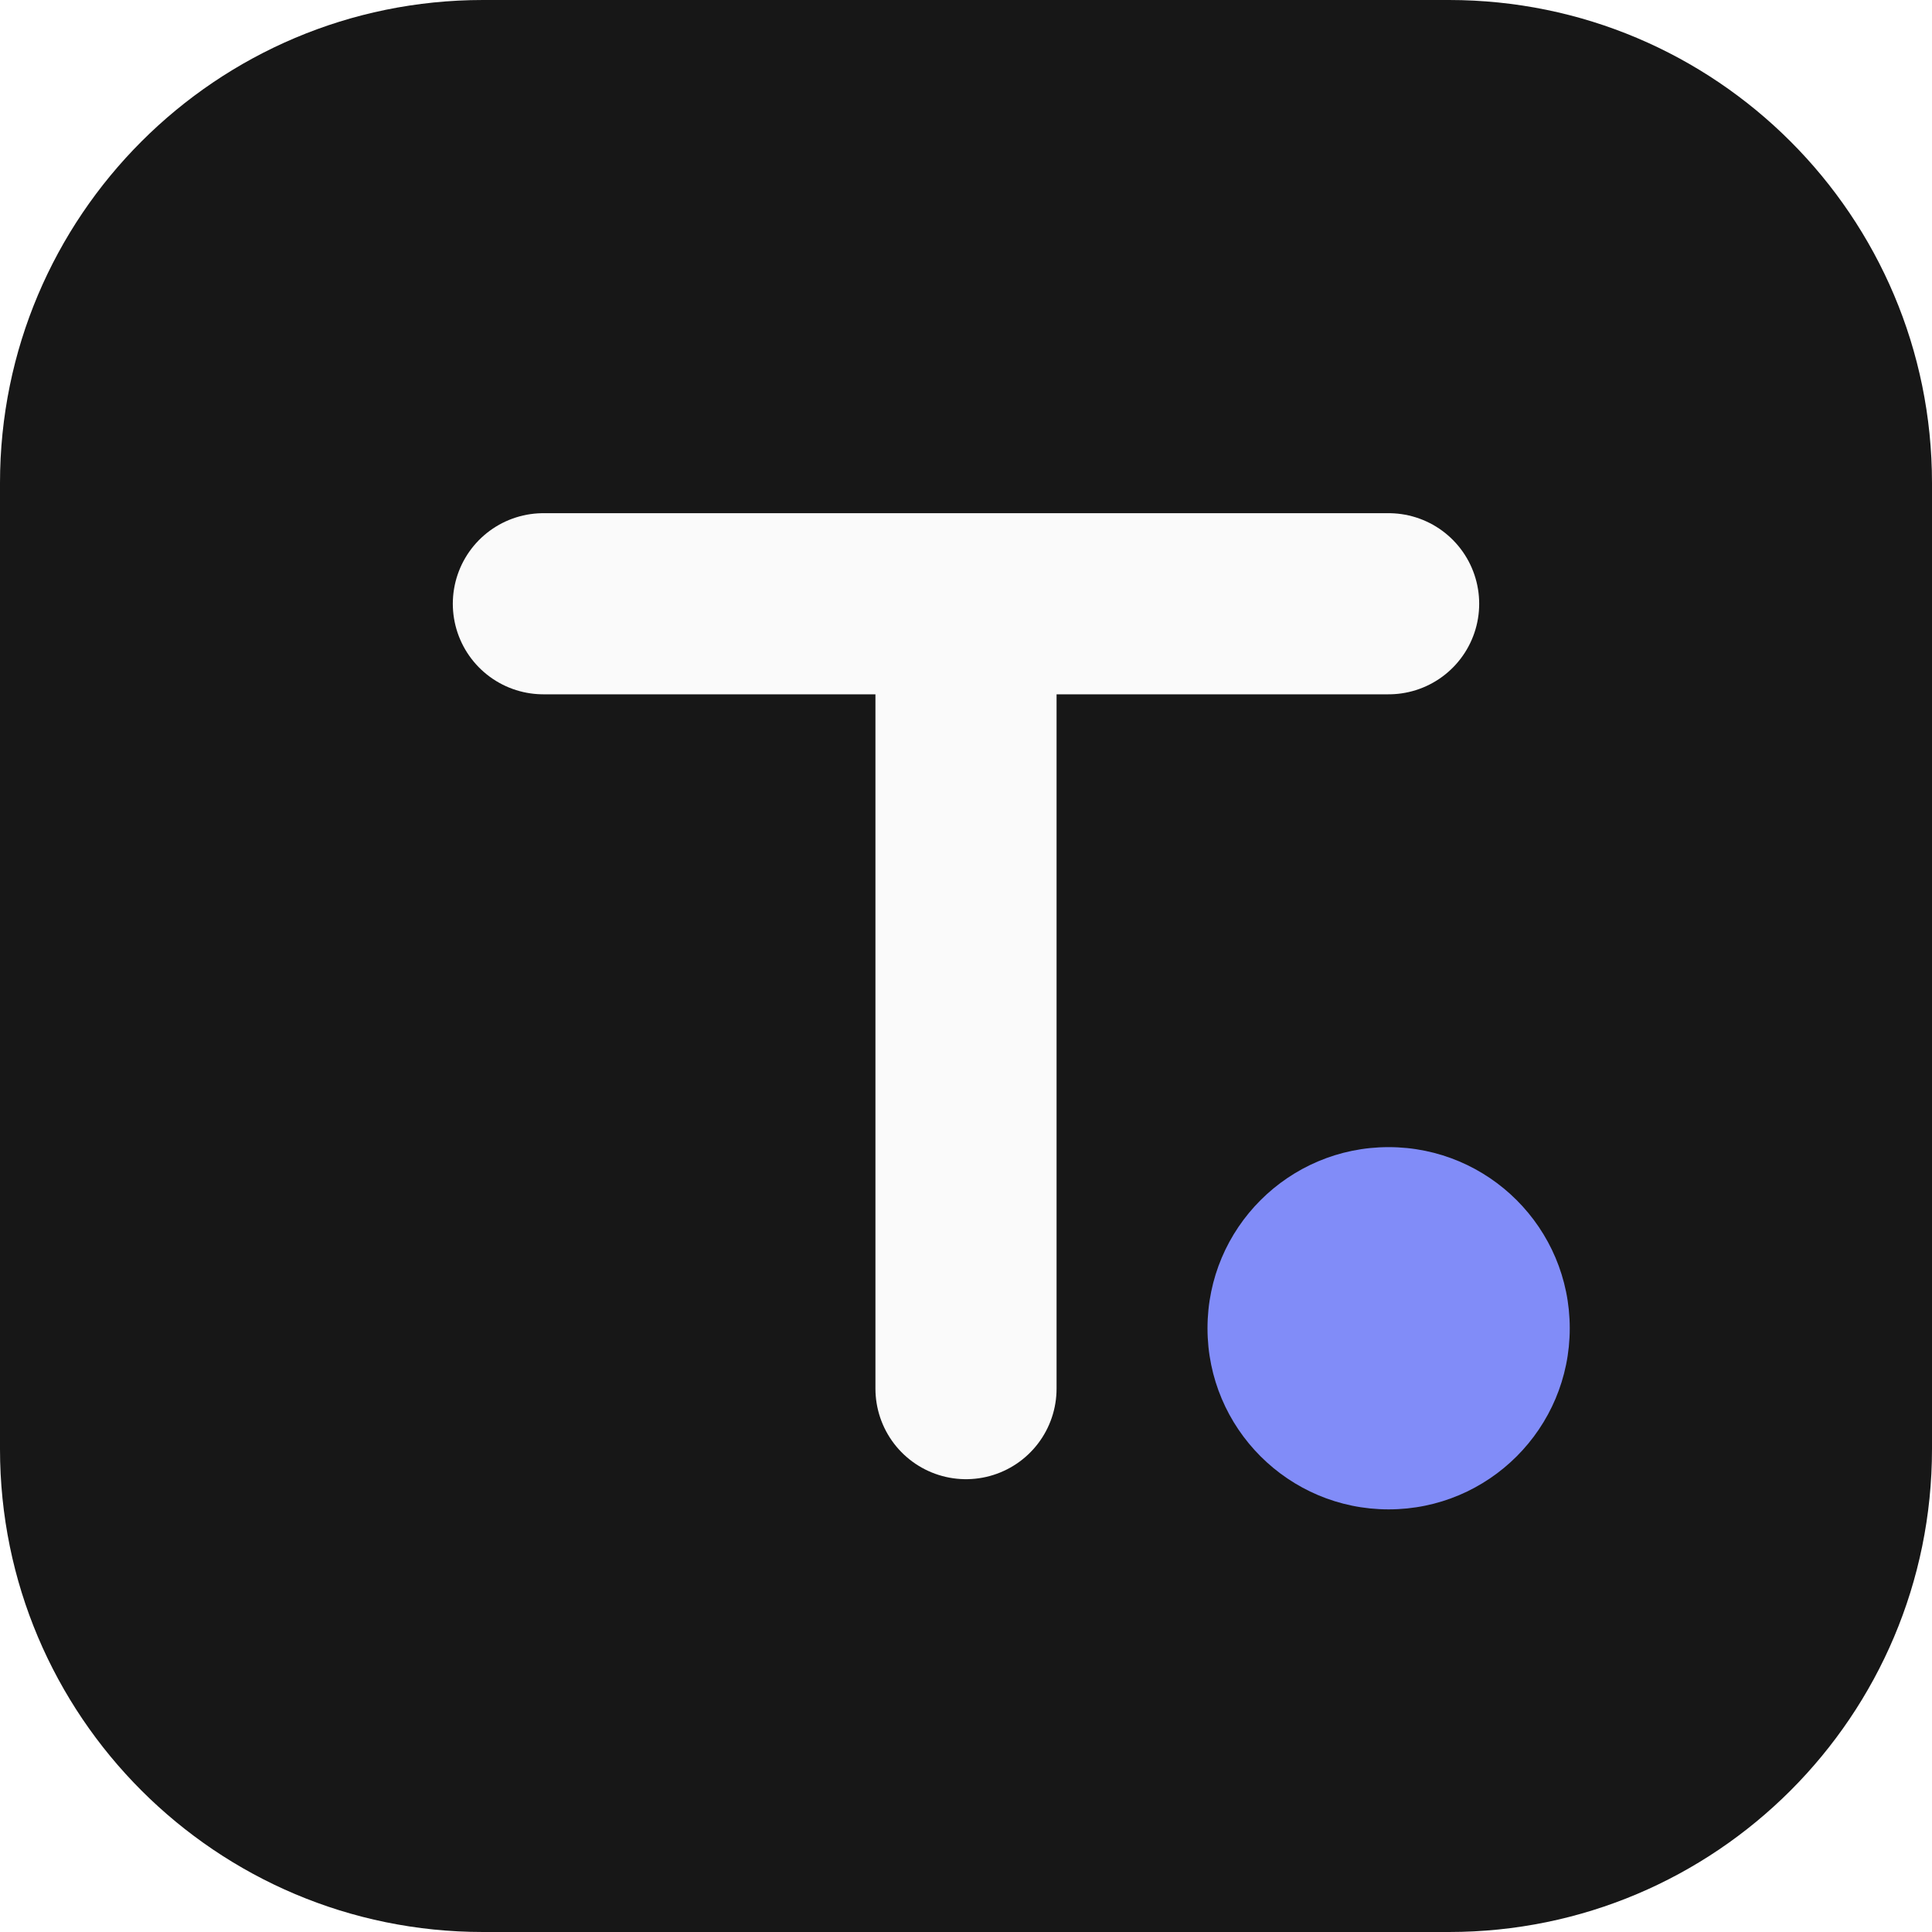
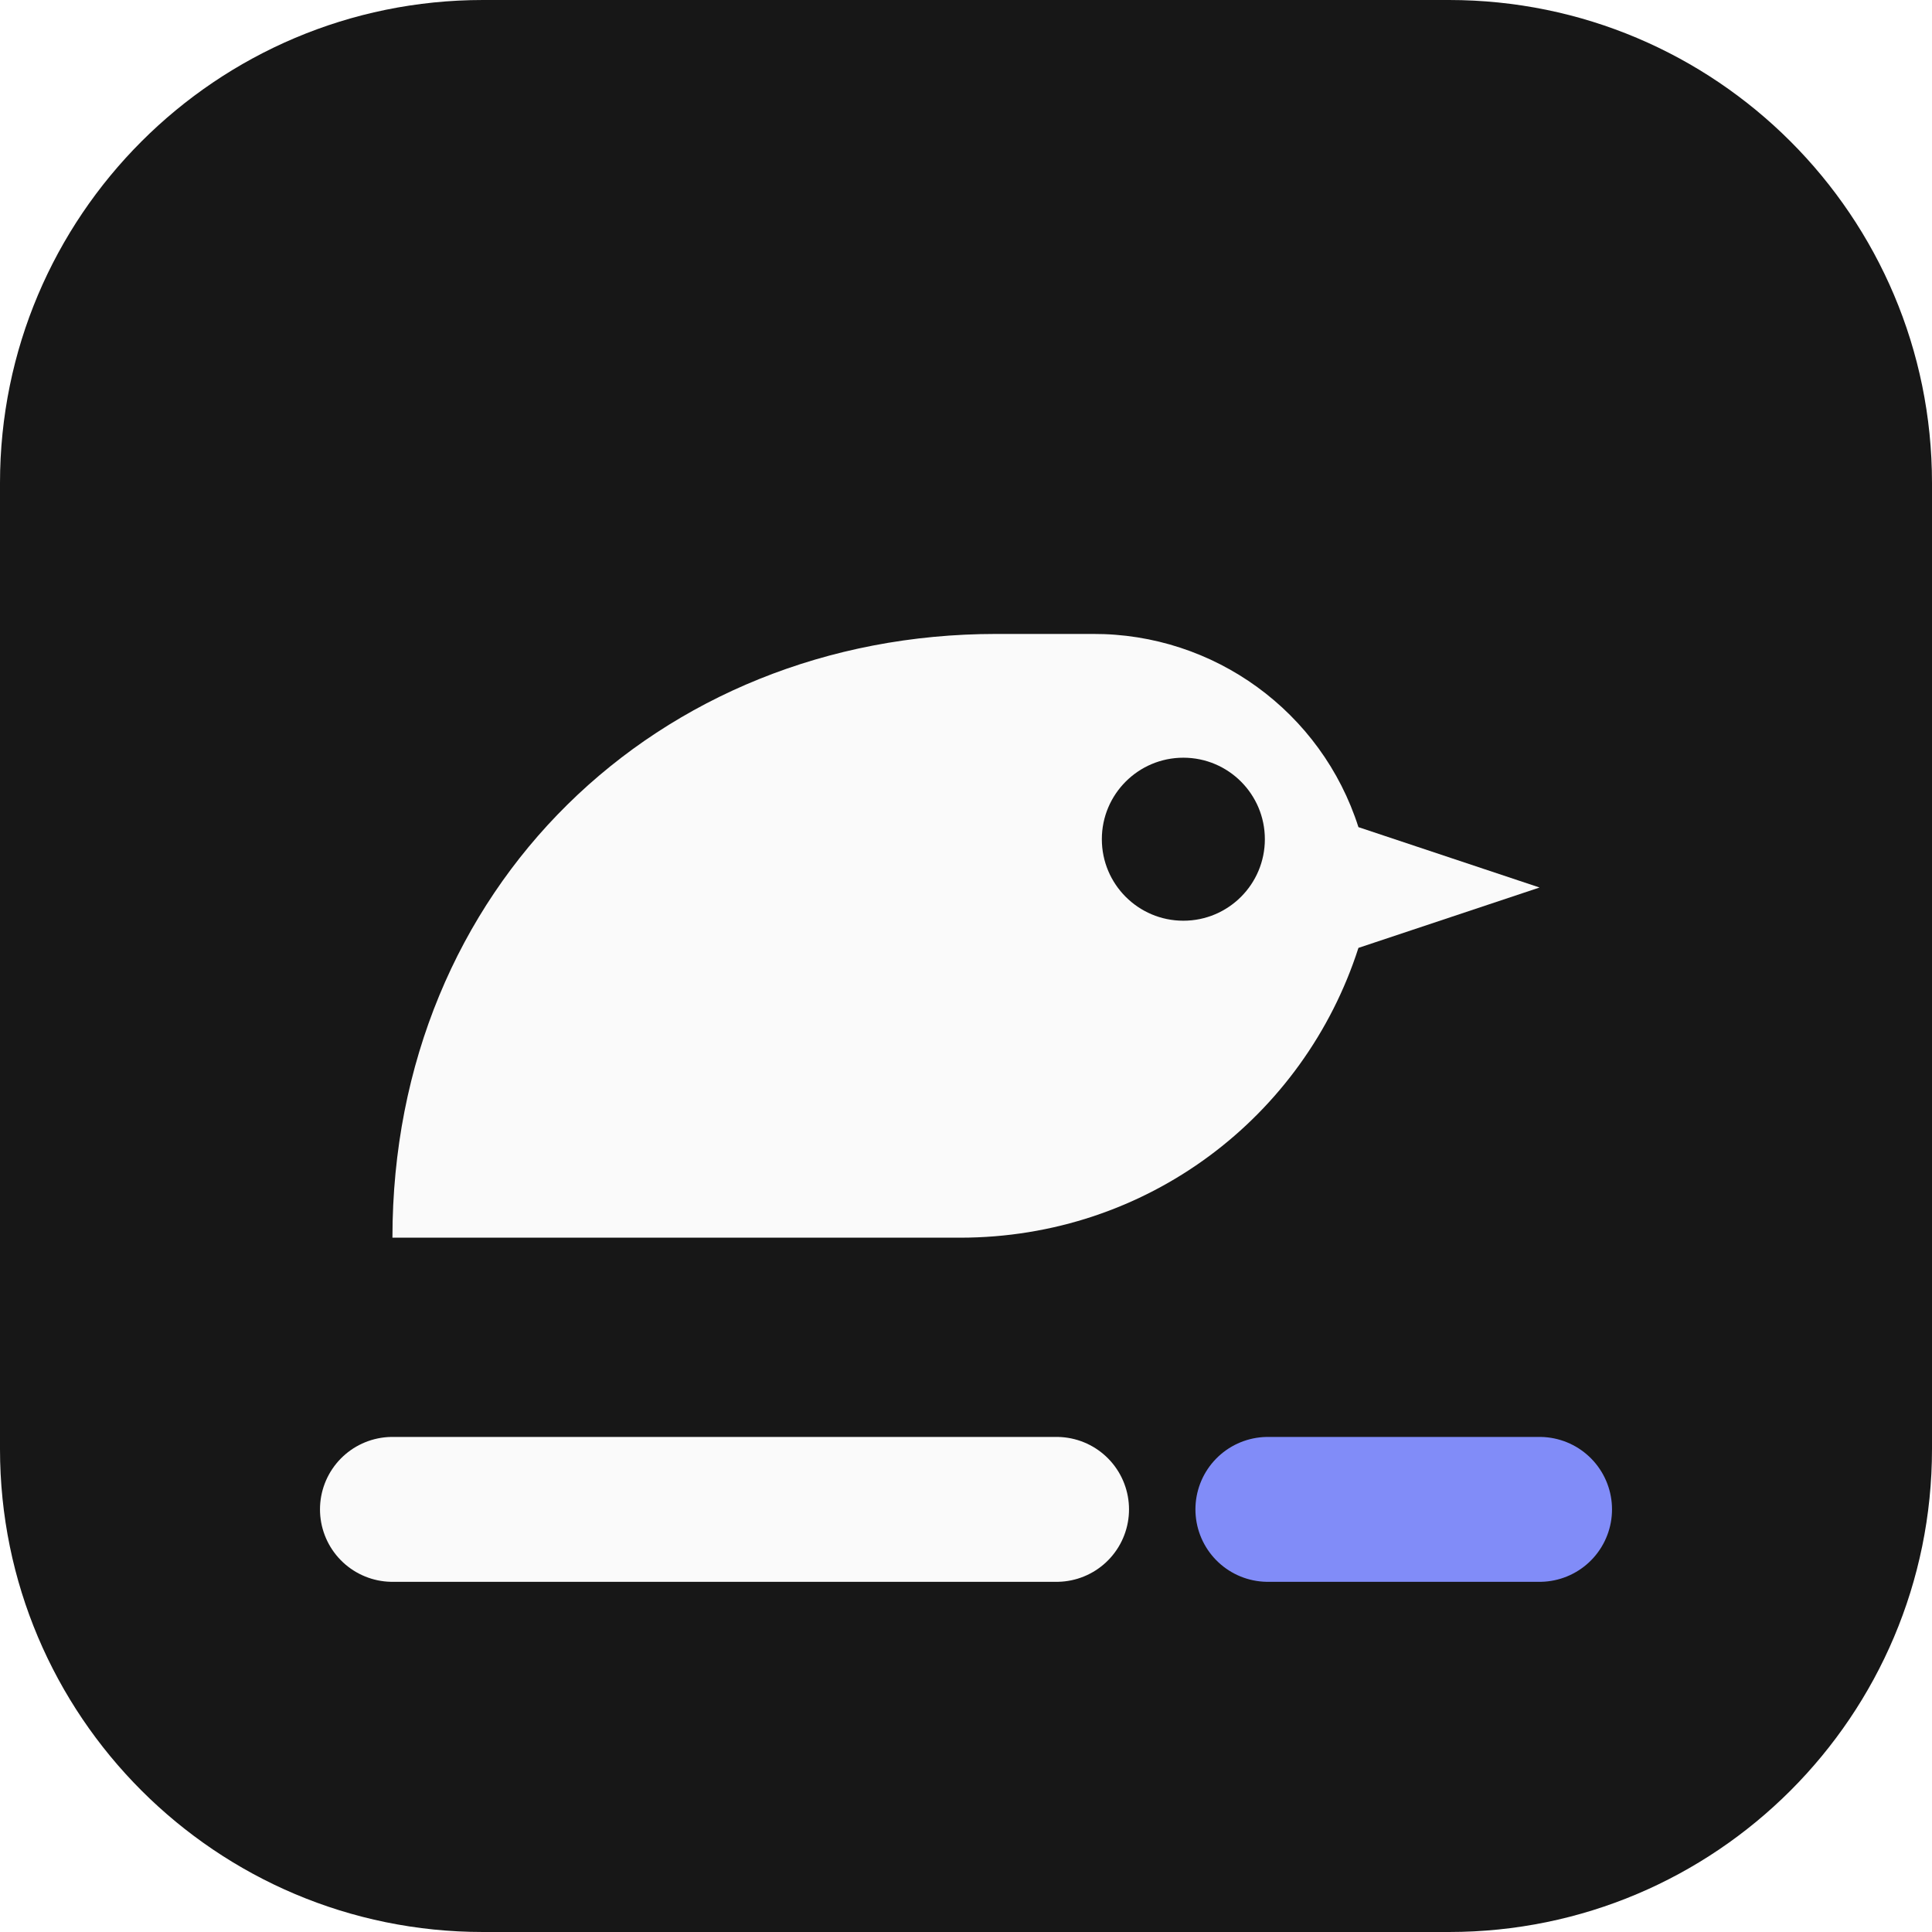
<svg xmlns="http://www.w3.org/2000/svg" viewBox="0 0 32 32">
-   <rect width="32" height="32" rx="8" fill="#171717" />
-   <path d="M9 10h14M16 10v13" stroke="#fafafa" stroke-width="3" stroke-linecap="round" />
-   <circle cx="23" cy="22" r="3" fill="#818cf8" />
+   <style>.t{fill:#171717}.f{fill:#fafafa}.s{stroke:#fafafa}@media (prefers-color-scheme:dark){.t{fill:#ededed}.f{fill:#0b0b0c}.s{stroke:#0b0b0c}}</style>
+   <rect class="t" width="32" height="32" rx="8" />
+   <path class="f" d="M6.5 20.5c0-5.8 4.4-10 10-10h1.6a4.6 4.6 0 0 1 4.4 3.2l3 1-3 1c-.9 2.8-3.5 4.8-6.6 4.8H6.5z" />
+   <circle class="t" cx="19.6" cy="13.9" r="1.35" />
+   <path class="s" d="M6.5 25h11" fill="none" stroke-width="2.4" stroke-linecap="round" />
+   <path d="M21 25h4.5" stroke="#818cf8" stroke-width="2.4" stroke-linecap="round" />
</svg>
